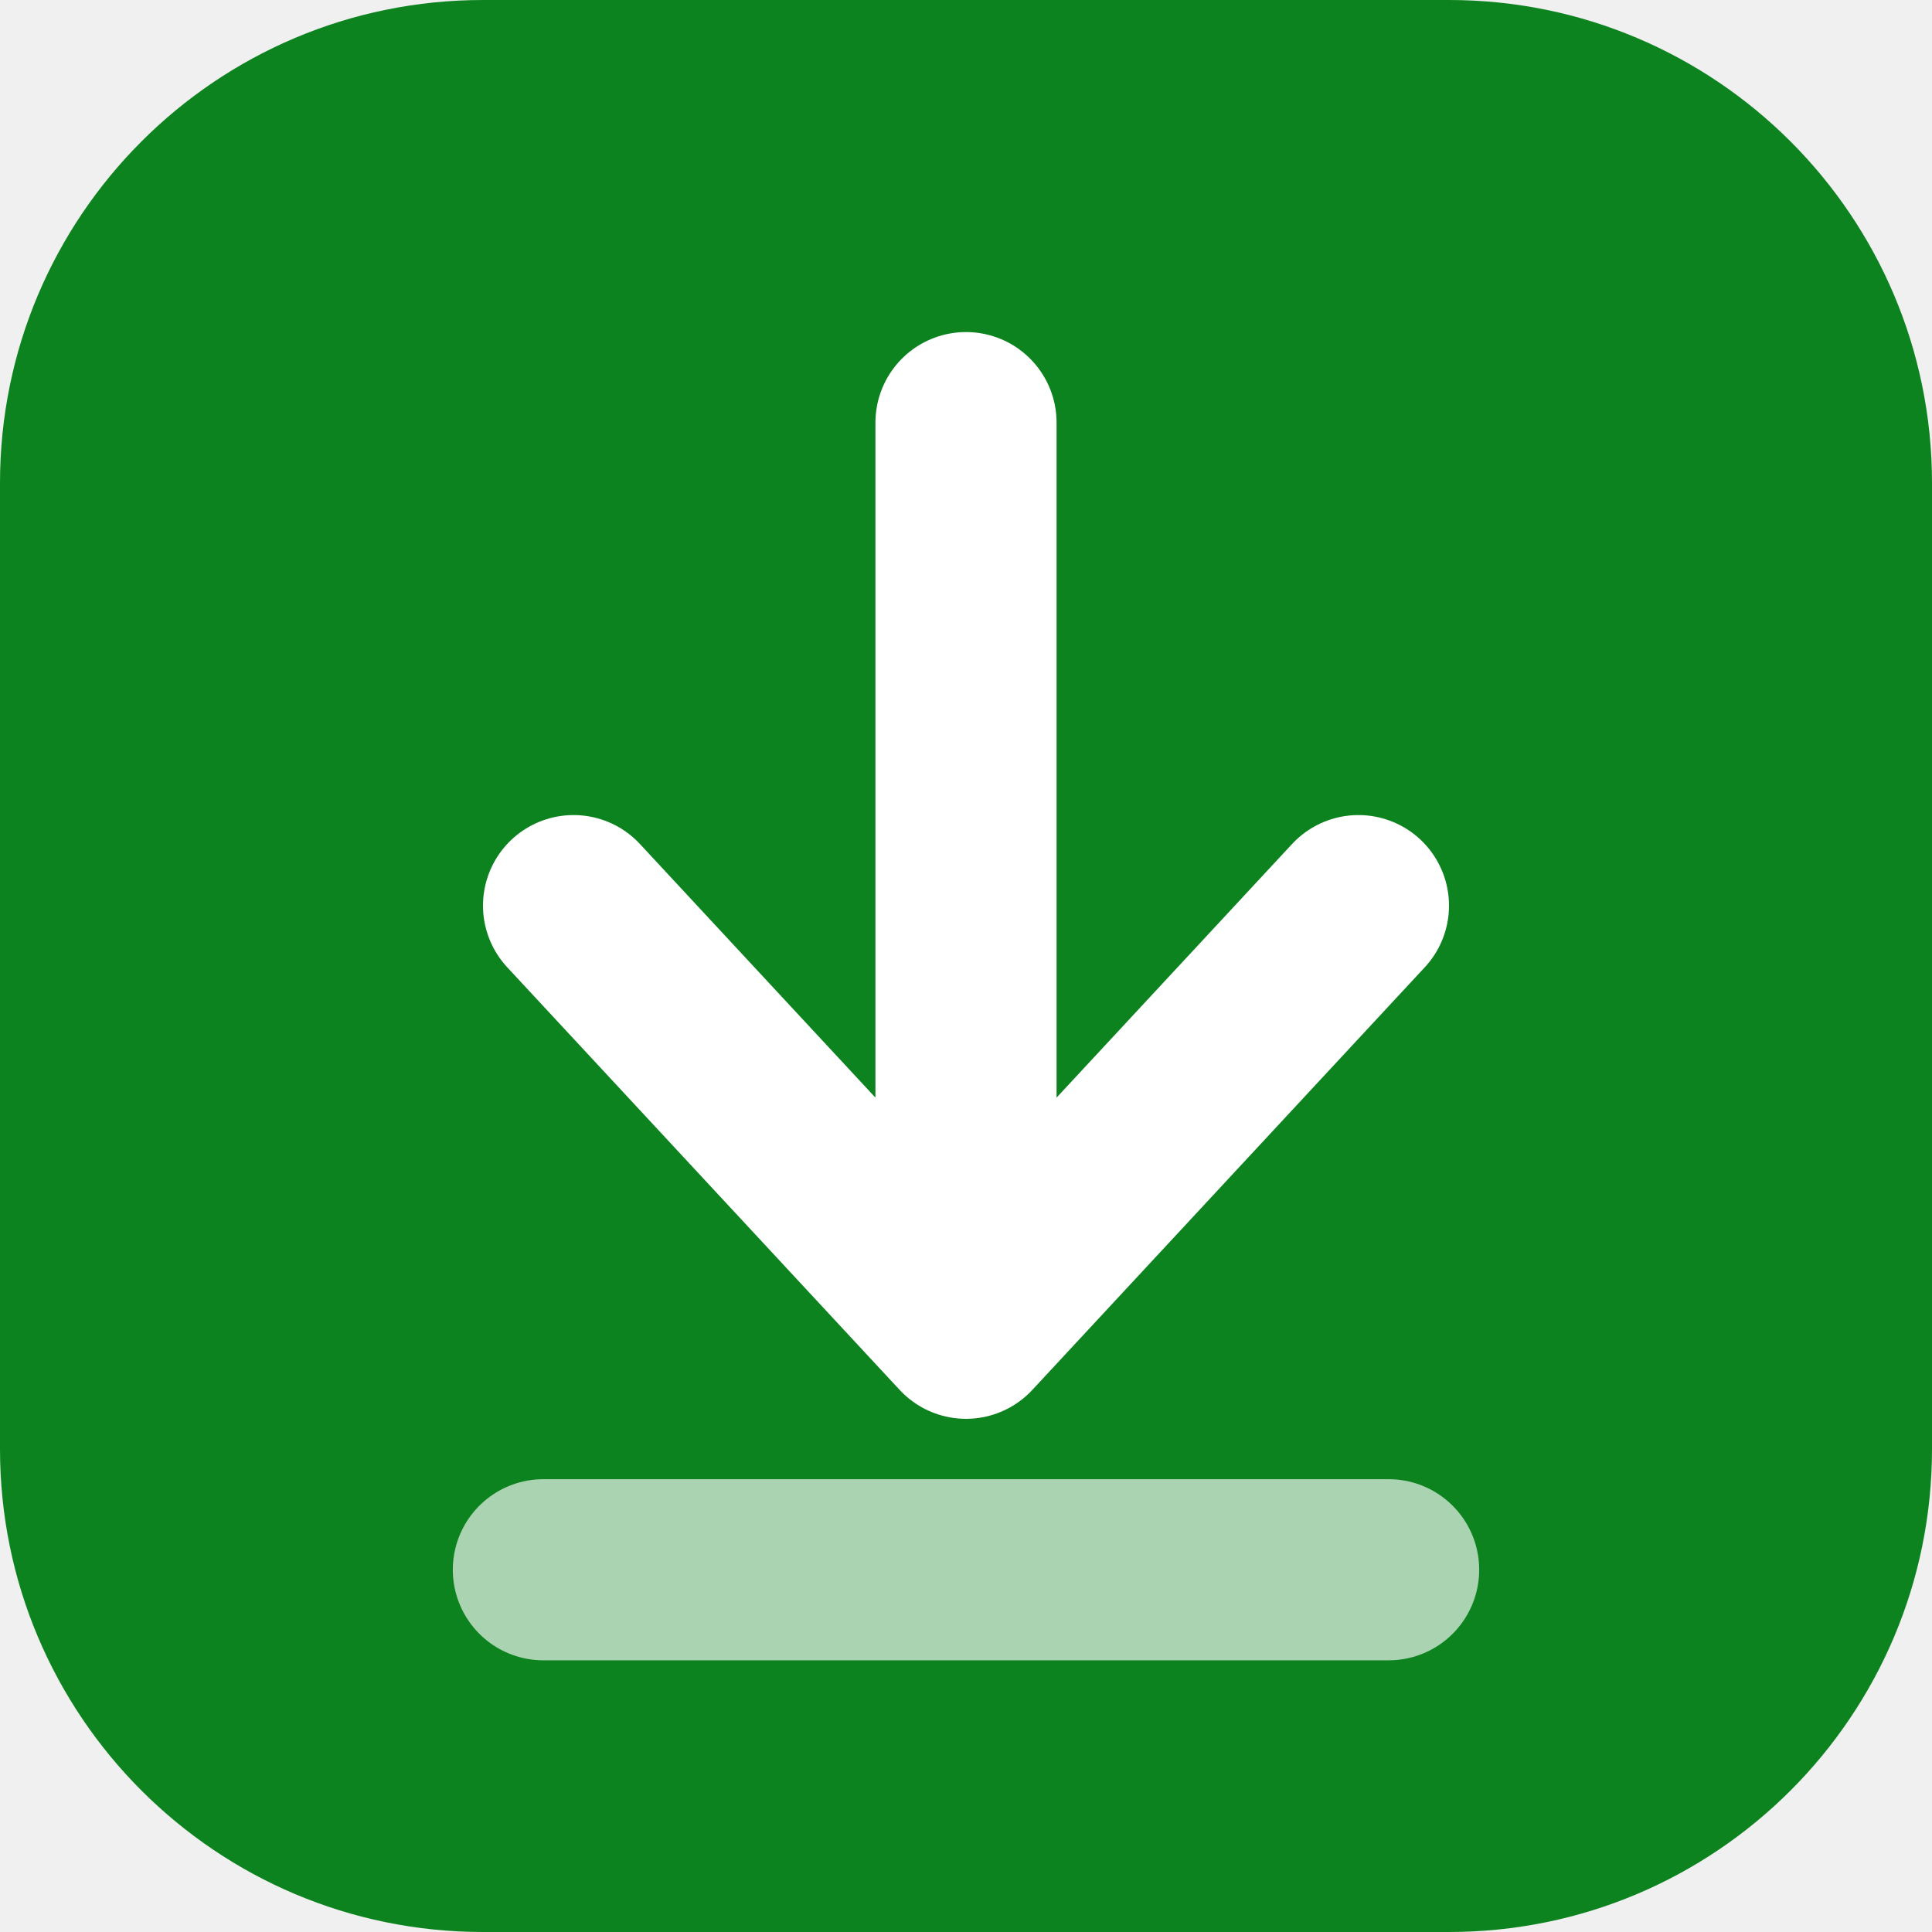
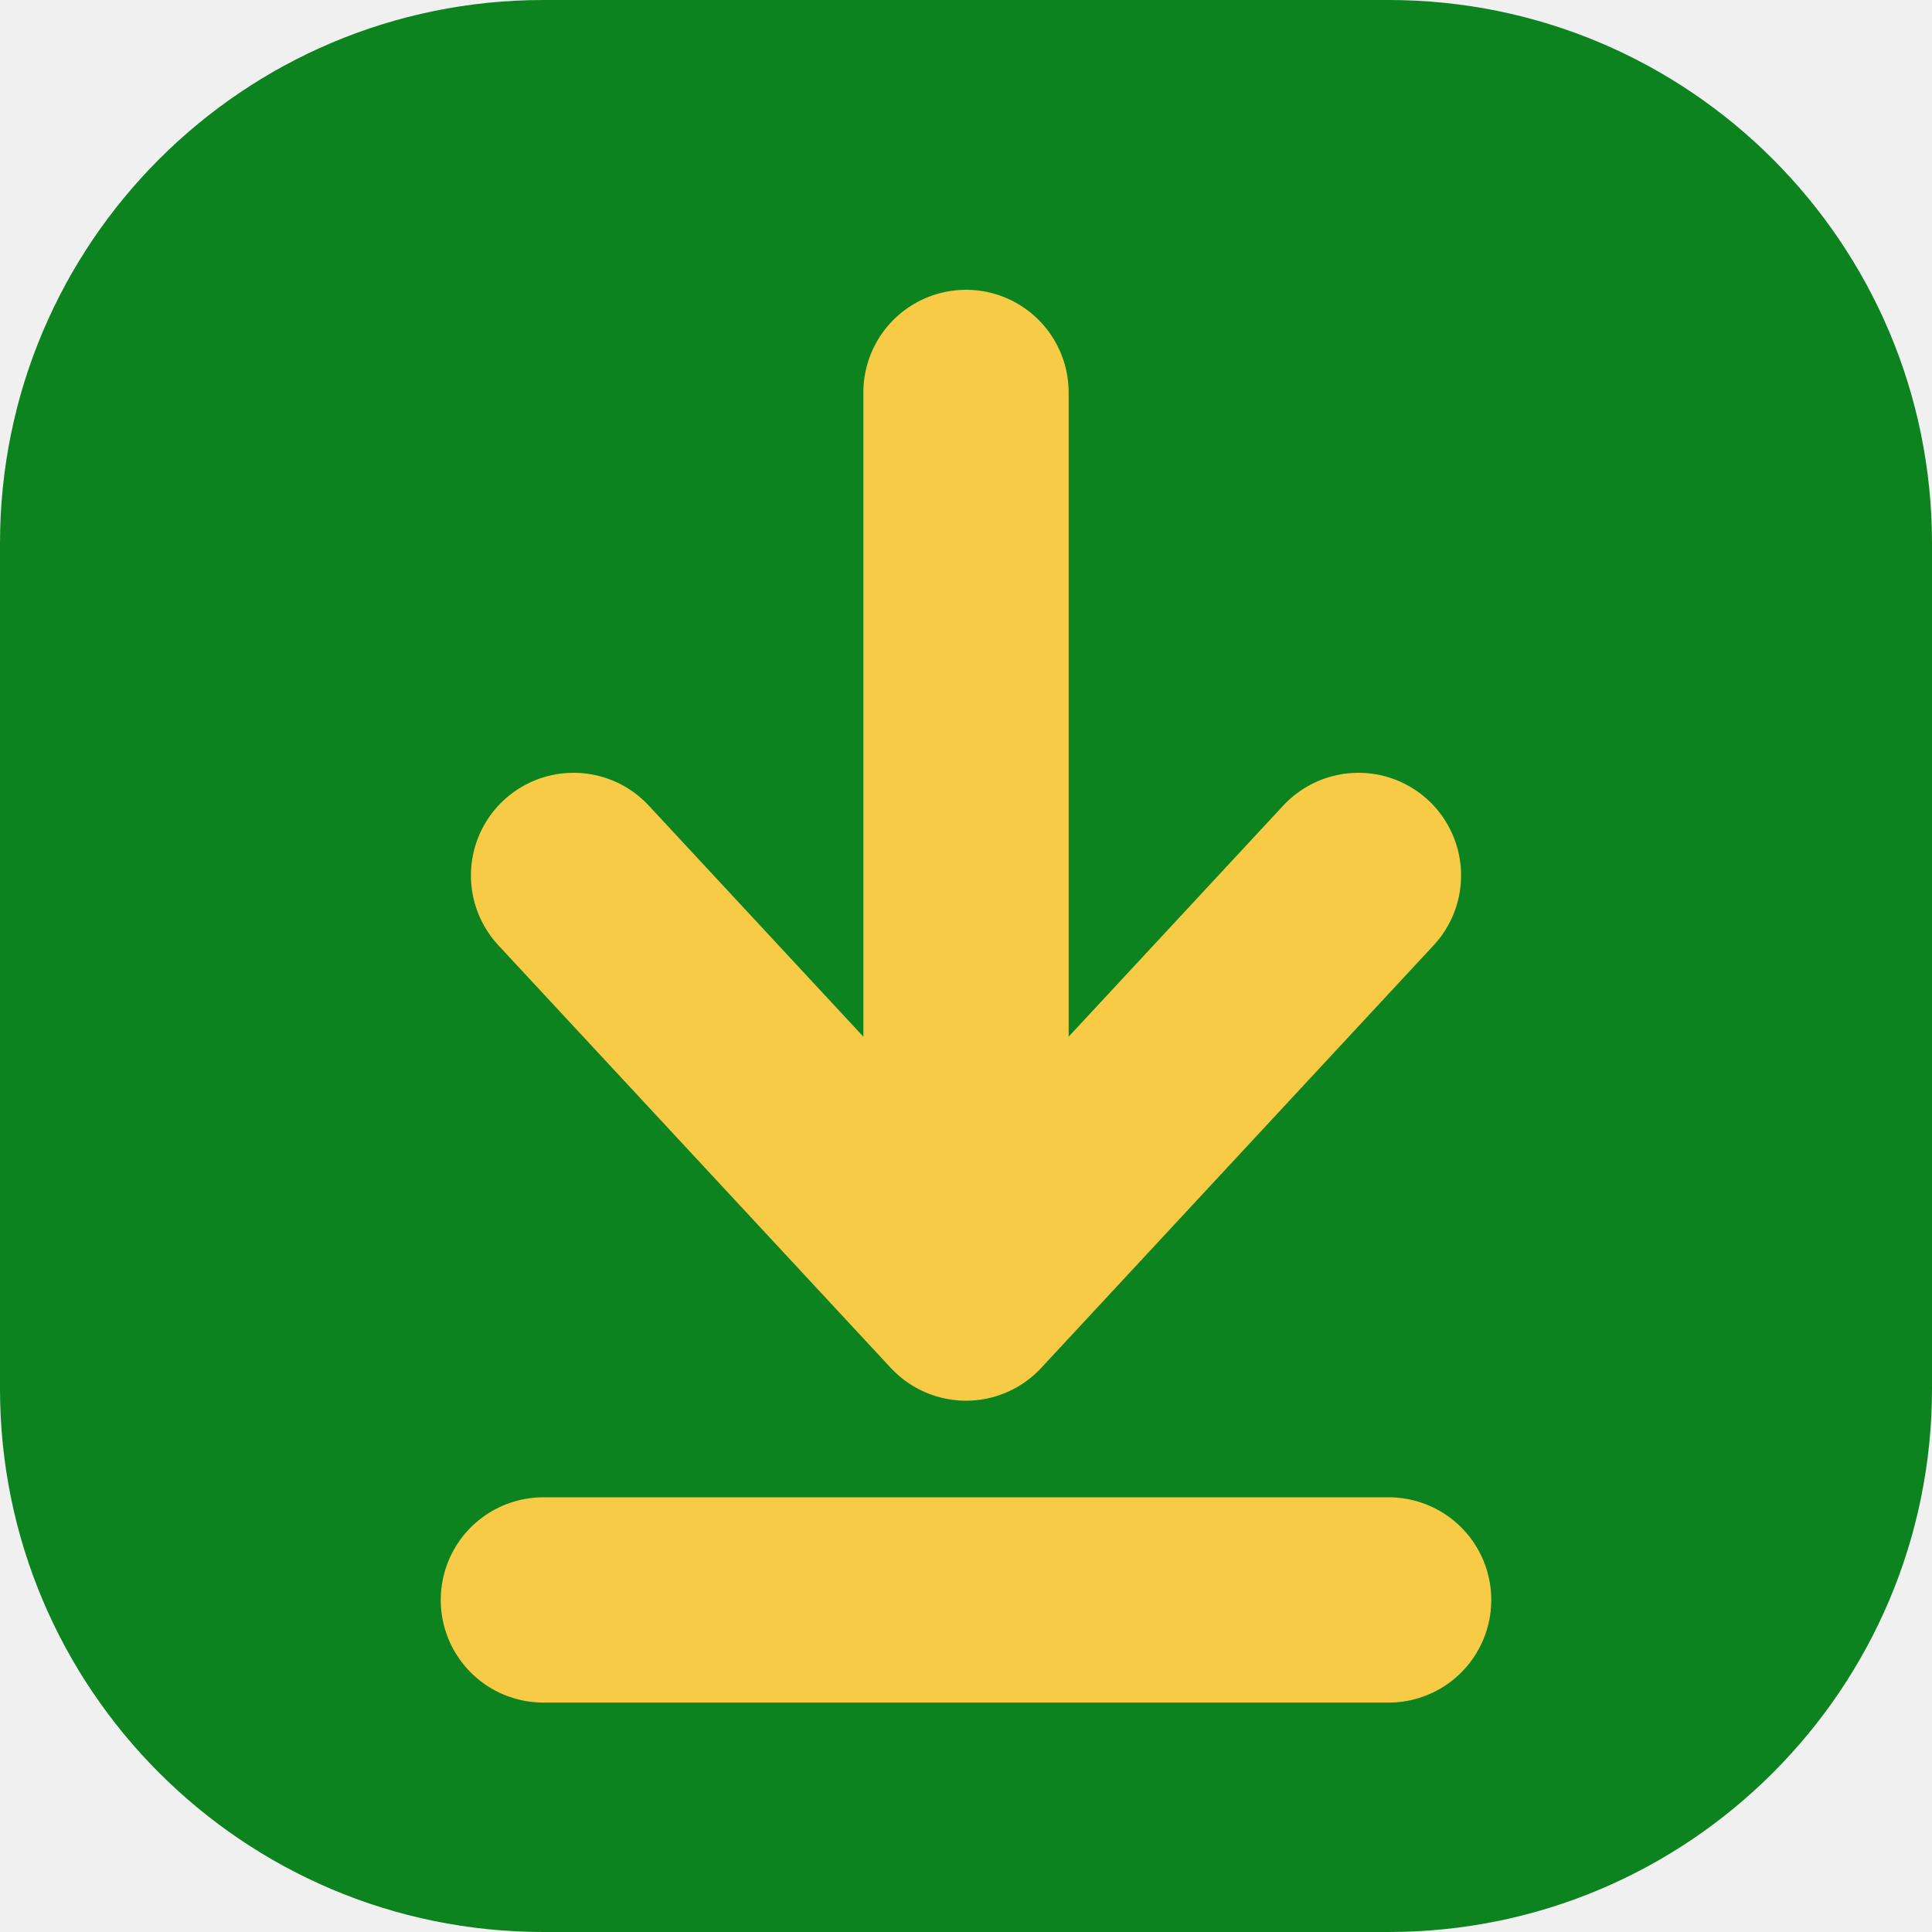
<svg xmlns="http://www.w3.org/2000/svg" viewBox="0 0 32 32">
-   <rect width="32" height="32" rx="8" fill="#0c831f" />
-   <path d="M16 7v14M9.5 15l6.5 7 6.5-7" fill="none" stroke="#fff" stroke-width="3" stroke-linecap="round" stroke-linejoin="round" />
-   <path d="M9 26h14" stroke="#fff" stroke-width="3" stroke-linecap="round" opacity=".65" />
+   <rect width="32" height="32" rx="9" fill="#0c831f" />
+   <path d="M16 6.5v14M9.5 14.5l6.5 7 6.5-7" fill="none" stroke="#f8cb46" stroke-width="3.4" stroke-linecap="round" stroke-linejoin="round" />
+   <path d="M9 26.5h14" stroke="#f8cb46" stroke-width="3.4" stroke-linecap="round" />
</svg>
